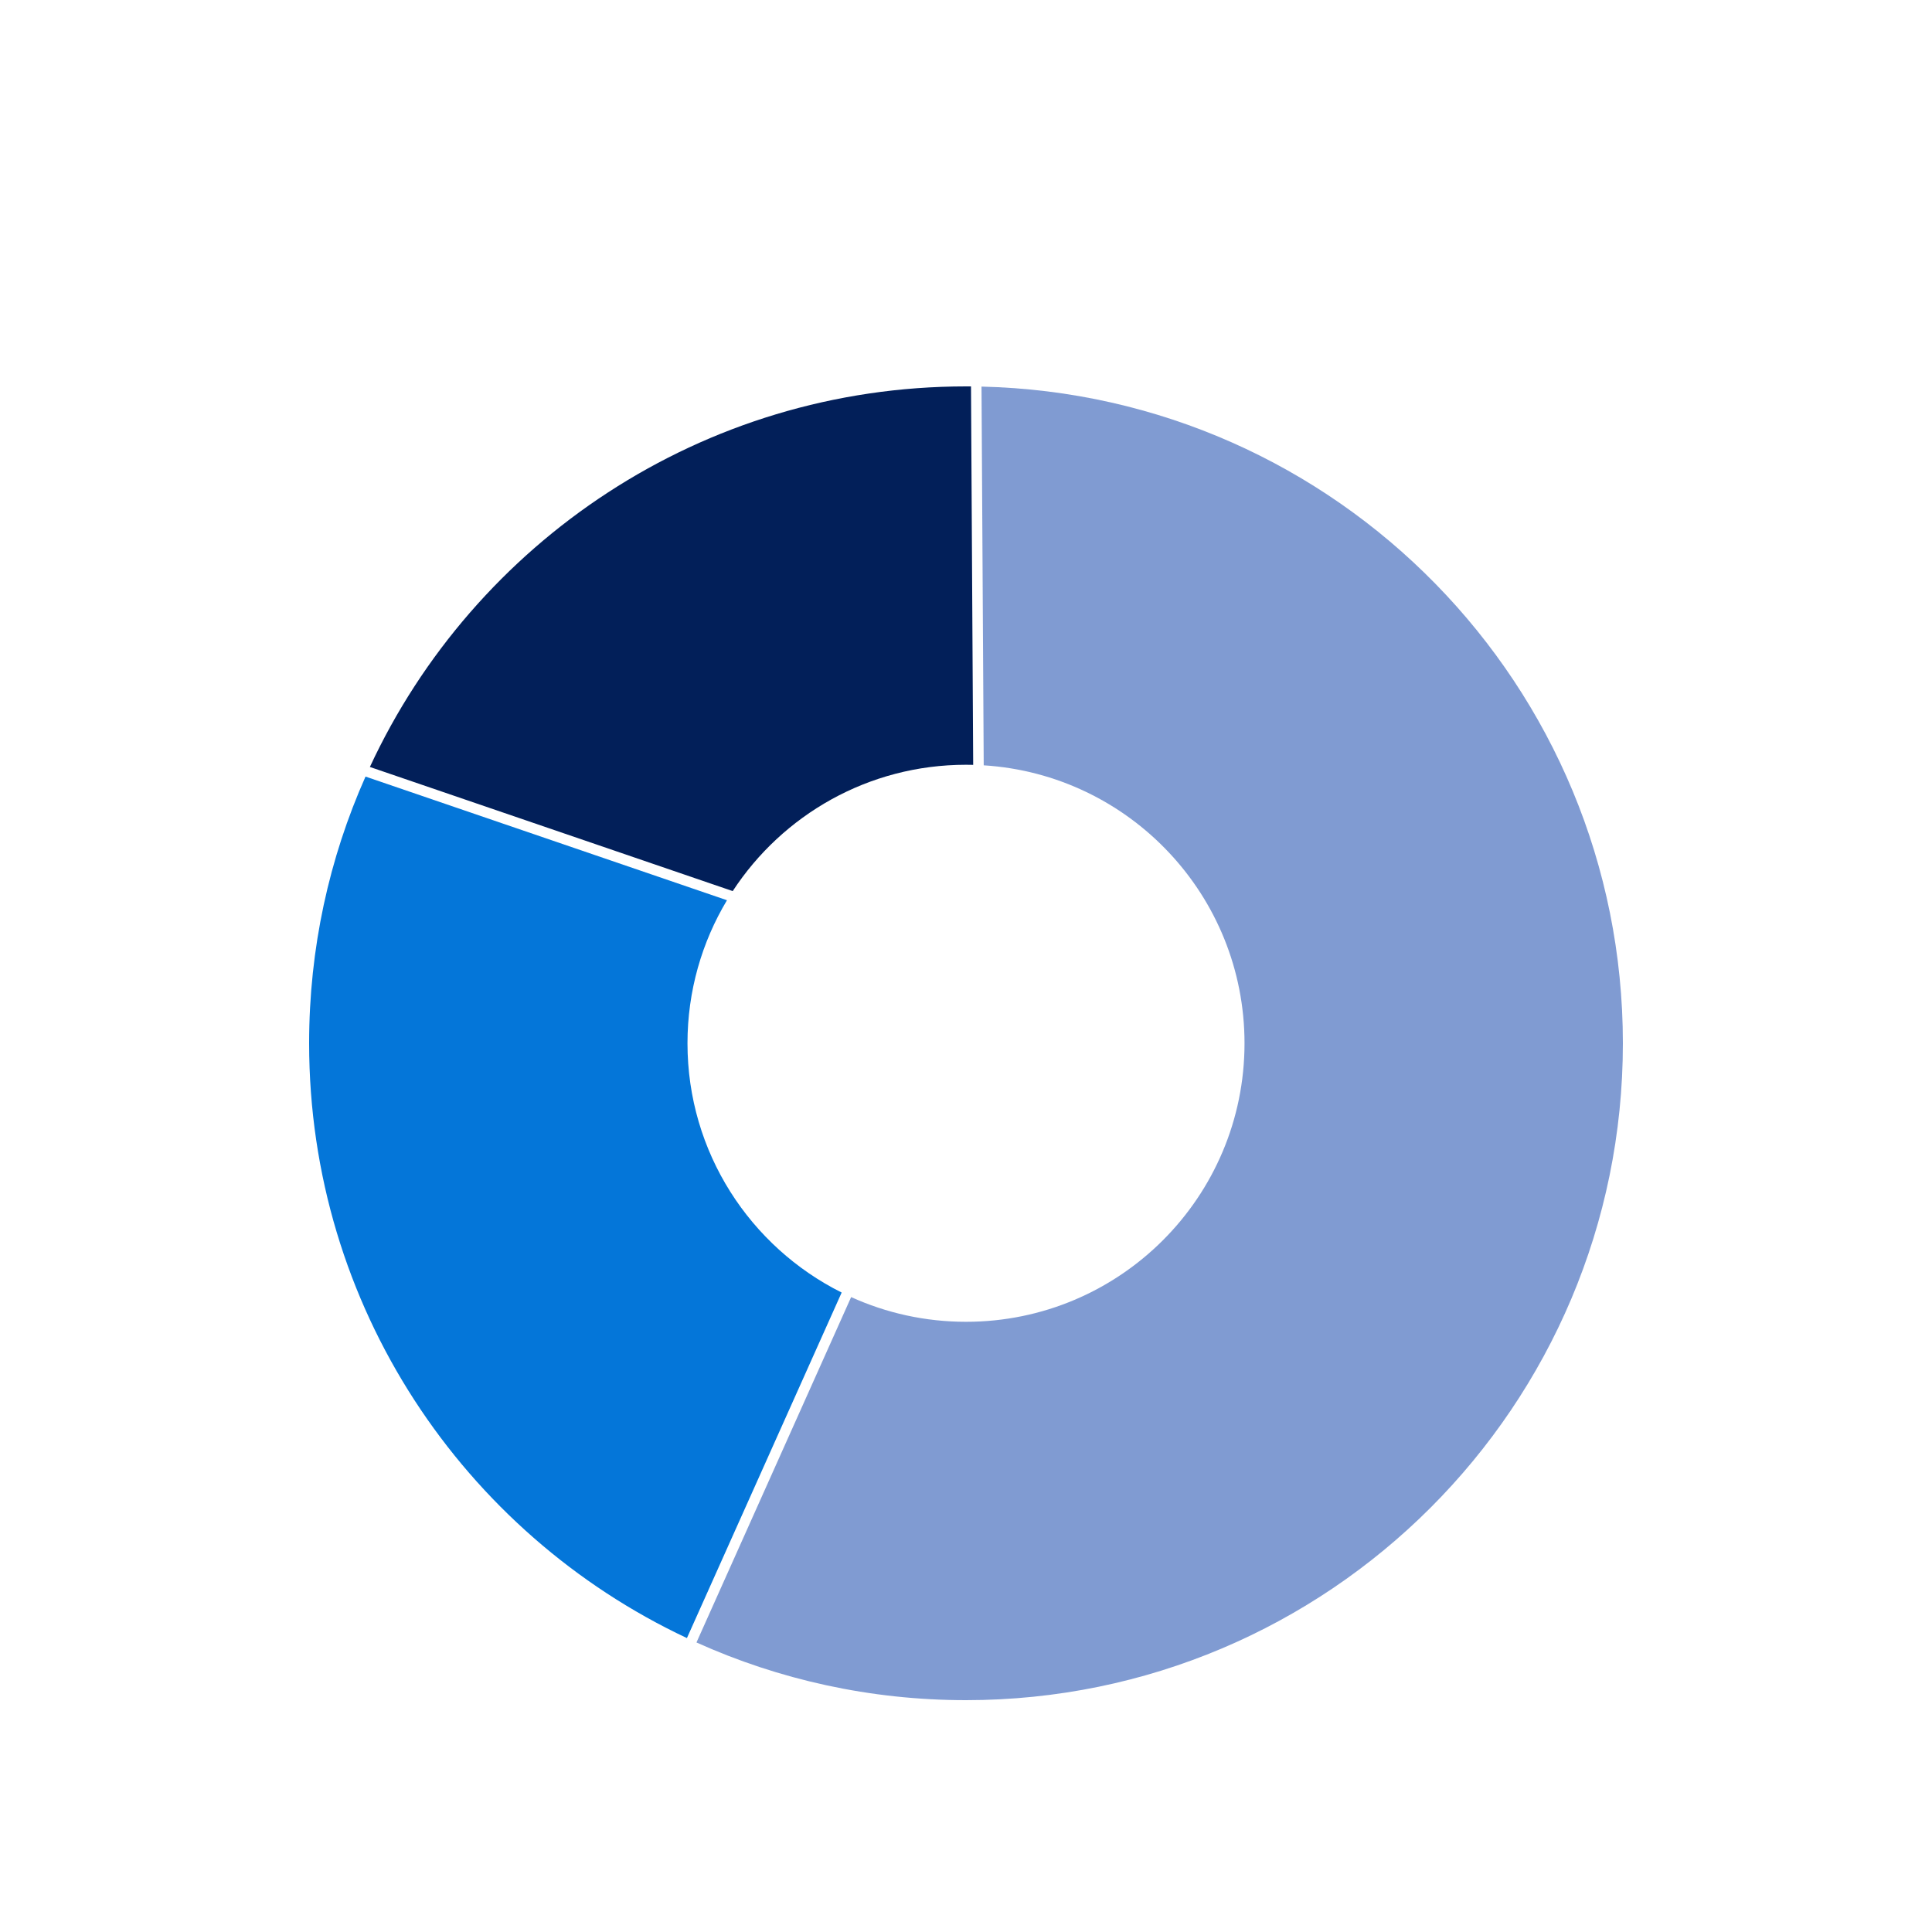
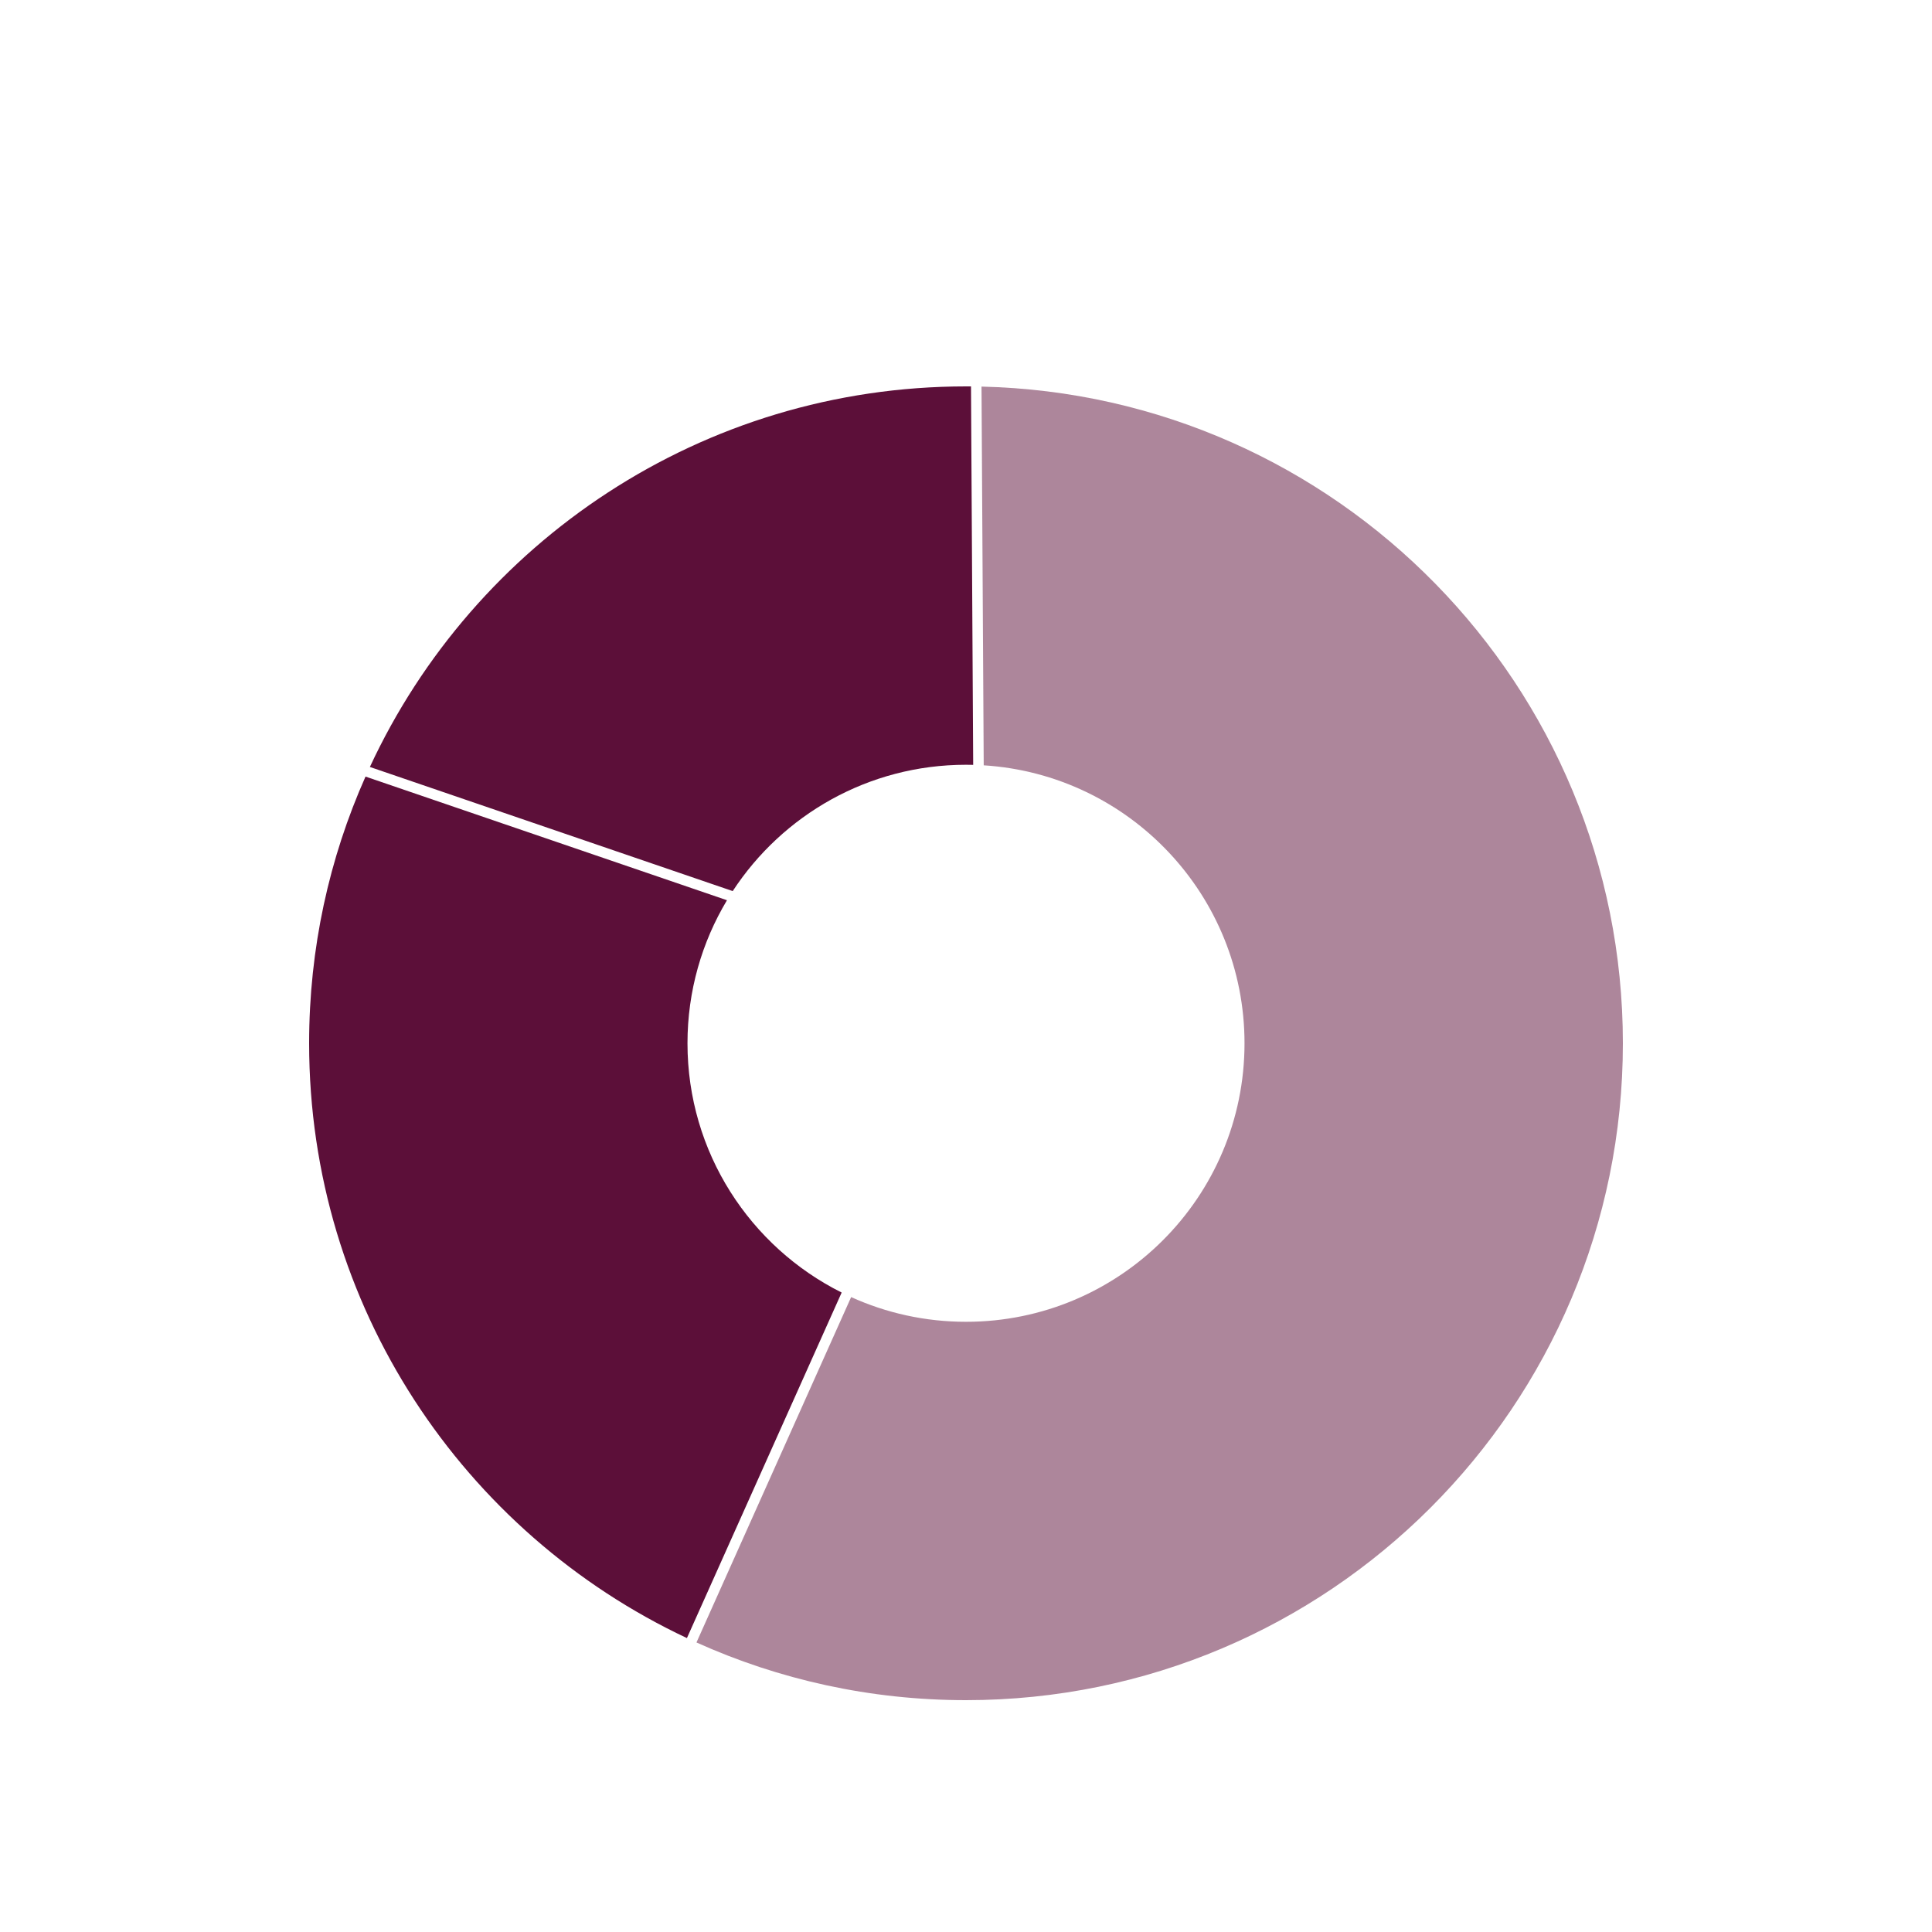
<svg xmlns="http://www.w3.org/2000/svg" width="100" height="100" viewBox="0 0 100 100" fill="none">
-   <path d="M37.628 46.596C36.331 48.761 35.584 51.293 35.584 54C35.584 59.649 38.833 64.537 43.564 66.902L35.555 84.787C24 79.356 16 67.613 16 54C16 49.085 17.043 44.414 18.919 40.196L37.628 46.596Z" fill="#0476D9" />
-   <path d="M50.372 39.589L50.259 20.001C50.173 20 50.087 20 50 20C36.331 20 24.546 28.066 19.145 39.698L37.925 46.123C40.499 42.186 44.945 39.584 50 39.584C50.124 39.584 50.249 39.586 50.372 39.589Z" fill="#021F59" />
-   <path d="M50.803 20.01C69.21 20.436 84 35.491 84 54C84 72.778 68.778 88 50 88C45.028 88 40.306 86.932 36.049 85.014L44.055 67.137C45.868 67.958 47.88 68.416 50 68.416C57.962 68.416 64.416 61.962 64.416 54C64.416 46.346 58.451 40.086 50.917 39.613L50.803 20.01Z" fill="#0339A6" fill-opacity="0.5" />
+   <path d="M37.628 46.596C36.331 48.761 35.584 51.293 35.584 54C35.584 59.649 38.833 64.537 43.564 66.902L35.555 84.787C24 79.356 16 67.613 16 54C16 49.085 17.043 44.414 18.919 40.196L37.628 46.596Z" fill="#5C0F39" />
+   <path d="M50.372 39.589L50.259 20.001C50.173 20 50.087 20 50 20C36.331 20 24.546 28.066 19.145 39.698L37.925 46.123C40.499 42.186 44.945 39.584 50 39.584C50.124 39.584 50.249 39.586 50.372 39.589Z" fill="#5C0F39" />
+   <path d="M50.803 20.01C69.21 20.436 84 35.491 84 54C84 72.778 68.778 88 50 88C45.028 88 40.306 86.932 36.049 85.014L44.055 67.137C45.868 67.958 47.88 68.416 50 68.416C57.962 68.416 64.416 61.962 64.416 54C64.416 46.346 58.451 40.086 50.917 39.613L50.803 20.01Z" fill="#5C0F39" fill-opacity="0.5" />
</svg>
